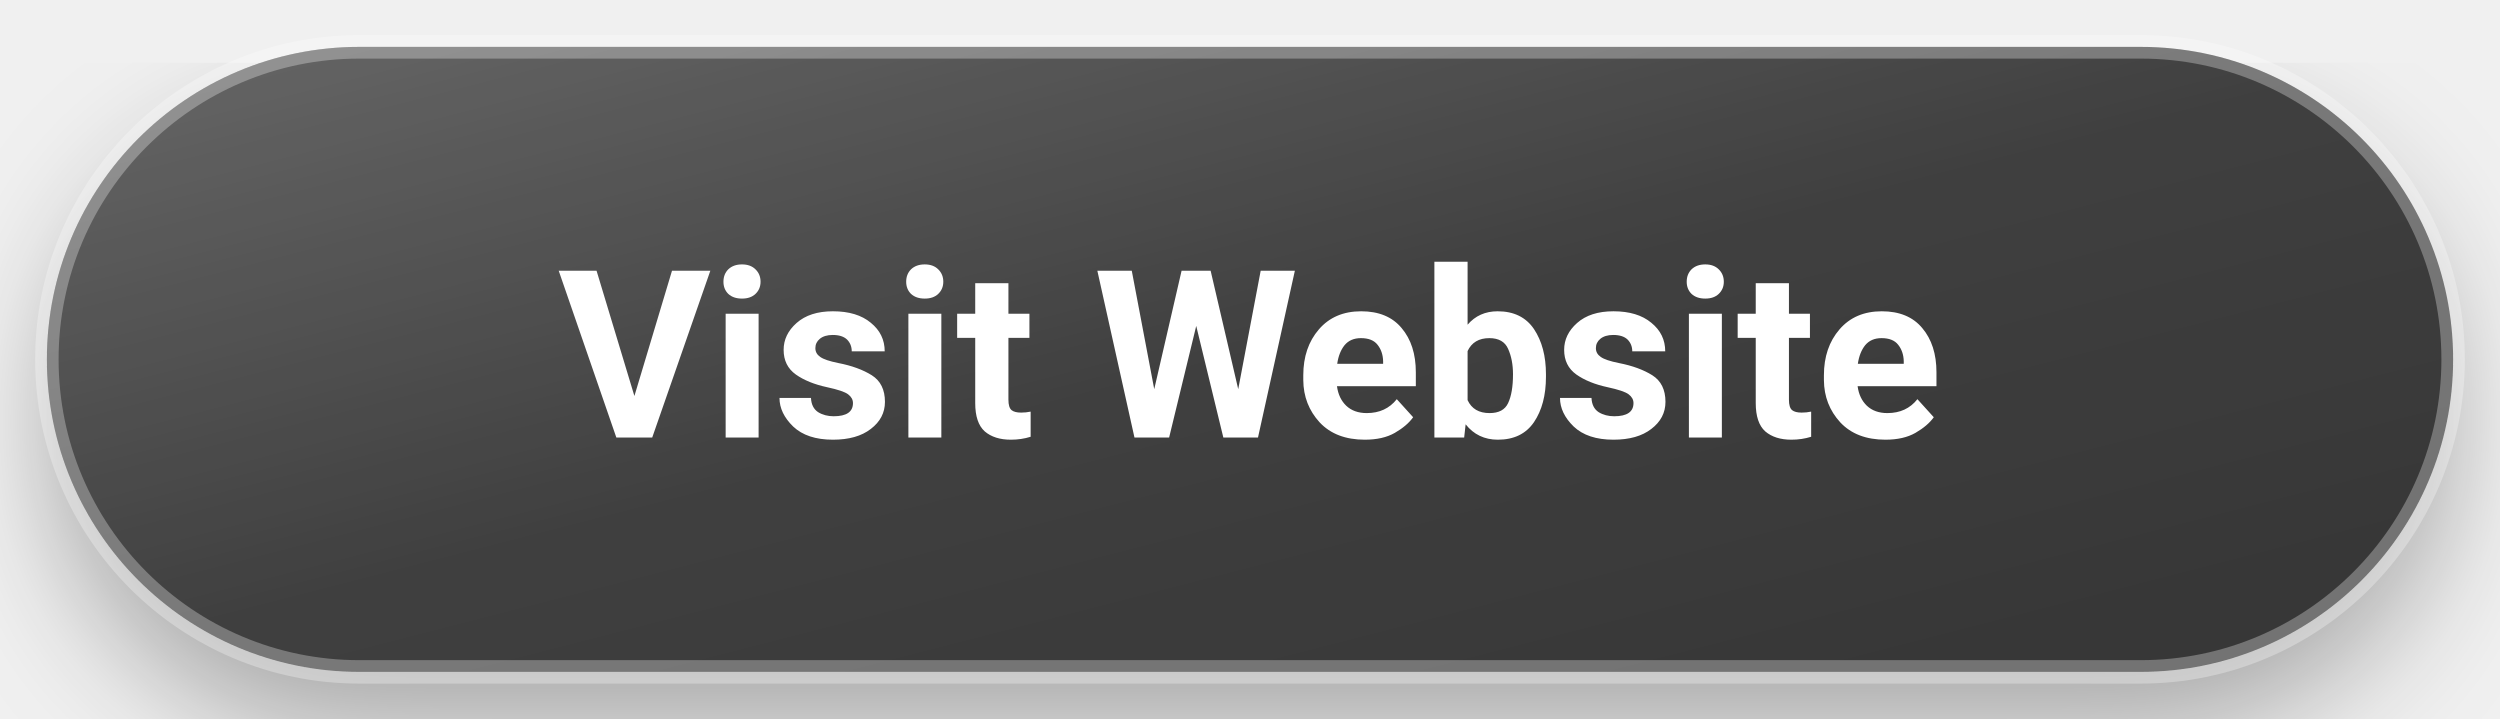
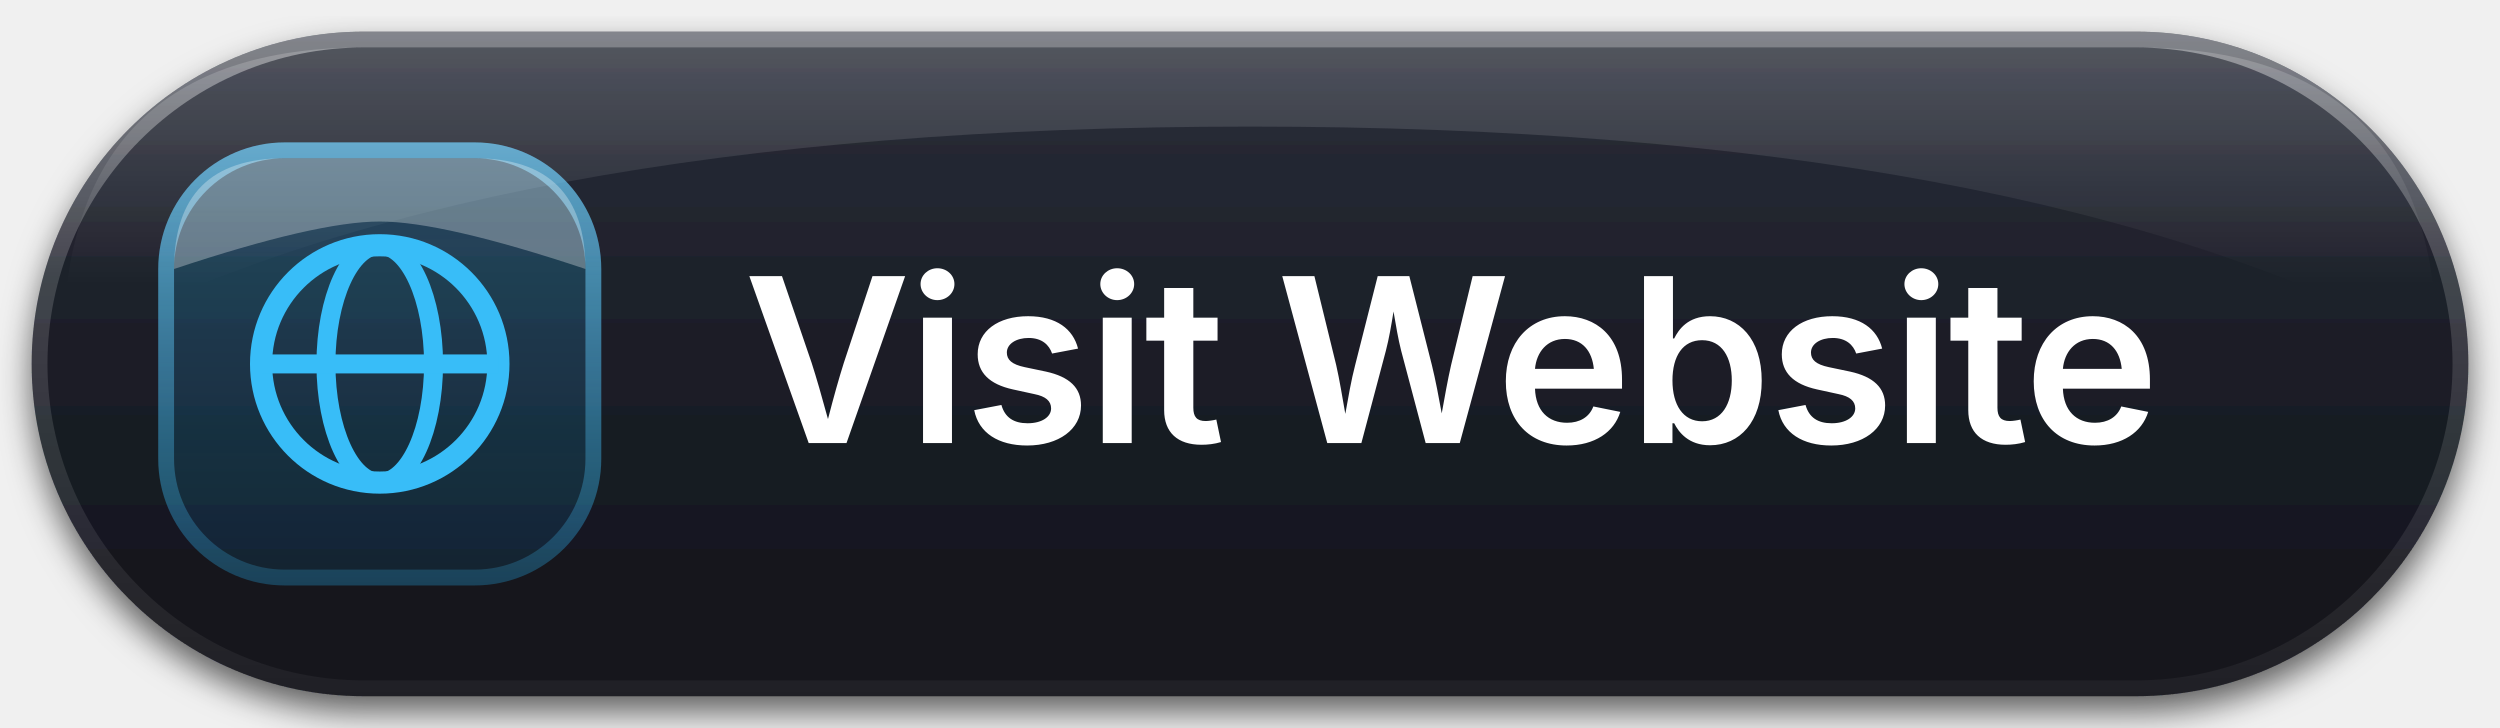
- <svg xmlns="http://www.w3.org/2000/svg" width="160" height="46">
+ <svg xmlns="http://www.w3.org/2000/svg" width="158" height="46" viewBox="0 0 158 46" fill="none">
  <defs>
-     <linearGradient id="glass" x1="0%" y1="0%" x2="100%" y2="100%">
-       <stop offset="0%" stop-color="#ffffff" stop-opacity="0.25" />
-       <stop offset="50%" stop-color="#ffffff" stop-opacity="0.05" />
+     <linearGradient id="wb_bg" x1="0" y1="0" x2="0" y2="44" gradientUnits="userSpaceOnUse">
+       <stop offset="0%" stop-color="#2c303c" />
+       <stop offset="50%" stop-color="#1b1e27" />
+       <stop offset="100%" stop-color="#12141a" />
+     </linearGradient>
+     <linearGradient id="wb_rim" x1="0" y1="0" x2="0" y2="44" gradientUnits="userSpaceOnUse">
+       <stop offset="0%" stop-color="#ffffff" stop-opacity="0.45" />
+       <stop offset="40%" stop-color="#ffffff" stop-opacity="0.16" />
+       <stop offset="100%" stop-color="#ffffff" stop-opacity="0.04" />
+     </linearGradient>
+     <linearGradient id="wb_specular" x1="0" y1="0" x2="0" y2="18" gradientUnits="userSpaceOnUse">
+       <stop offset="0%" stop-color="#ffffff" stop-opacity="0.22" />
      <stop offset="100%" stop-color="#ffffff" stop-opacity="0.0" />
    </linearGradient>
-     <filter id="shadow" x="-10%" y="-10%" width="120%" height="130%">
-       <feDropShadow dx="0" dy="4" stdDeviation="4" flood-opacity="0.3" />
+     <linearGradient id="tile_bg_wb" x1="0" y1="0" x2="0" y2="28" gradientUnits="userSpaceOnUse">
+       <stop offset="0%" stop-color="#38bdf8" stop-opacity="0.25" />
+       <stop offset="100%" stop-color="#0284c7" stop-opacity="0.12" />
+     </linearGradient>
+     <linearGradient id="tile_rim_wb" x1="0" y1="0" x2="0" y2="28" gradientUnits="userSpaceOnUse">
+       <stop offset="0%" stop-color="#7dd3fc" stop-opacity="0.65" />
+       <stop offset="100%" stop-color="#38bdf8" stop-opacity="0.2" />
+     </linearGradient>
+     <filter id="wb_glow" x="-15%" y="-20%" width="130%" height="150%">
+       <feDropShadow dx="0" dy="4" stdDeviation="5" flood-color="#000000" flood-opacity="0.45" />
+       <feDropShadow dx="0" dy="1" stdDeviation="1" flood-color="#000000" flood-opacity="0.6" />
    </filter>
  </defs>
-   <rect x="3" y="3" width="154" height="40" rx="20" fill="#353535" filter="url(#shadow)" />
-   <rect x="3" y="3" width="154" height="40" rx="20" fill="url(#glass)" stroke="#ffffff" stroke-opacity="0.3" stroke-width="1.5" />
-   <text x="80" y="28" font-family="-apple-system, BlinkMacSystemFont, 'Segoe UI', Roboto, sans-serif" font-size="15" font-weight="700" fill="#ffffff" text-anchor="middle">Visit Website</text>
+   <rect x="2" y="2" width="154" height="42" rx="21" fill="url(#wb_bg)" filter="url(#wb_glow)" />
+   <rect x="2.5" y="2.5" width="153" height="41" rx="20.5" stroke="url(#wb_rim)" stroke-width="1" />
+   <path d="M 23 3 L 135 3 Q 154 3 154 22 Q 128 8 79 8 Q 30 8 4 22 Q 4 3 23 3 Z" fill="url(#wb_specular)" />
+   <g transform="translate(10, 9)">
+     <rect x="0" y="0" width="28" height="28" rx="8" fill="url(#tile_bg_wb)" />
+     <rect x="0.5" y="0.5" width="27" height="27" rx="7.5" stroke="url(#tile_rim_wb)" stroke-width="1" />
+     <path d="M 8 1 L 20 1 Q 27 1 27 8 Q 18 5 14 5 Q 10 5 1 8 Q 1 1 8 1 Z" fill="#ffffff" fill-opacity="0.3" />
+     <circle cx="14" cy="14" r="7.5" stroke="#38bdf8" stroke-width="1.4" fill="none" />
+     <ellipse cx="14" cy="14" rx="3.4" ry="7.5" stroke="#38bdf8" stroke-width="1.2" fill="none" />
+     <line x1="6.5" y1="14" x2="21.5" y2="14" stroke="#38bdf8" stroke-width="1.2" />
+   </g>
+   <text x="47" y="28" font-family="-apple-system, BlinkMacSystemFont, 'SF Pro Display', 'Segoe UI', sans-serif" font-size="14.5" font-weight="600" fill="#ffffff" letter-spacing="-0.2px">Visit Website</text>
</svg>
